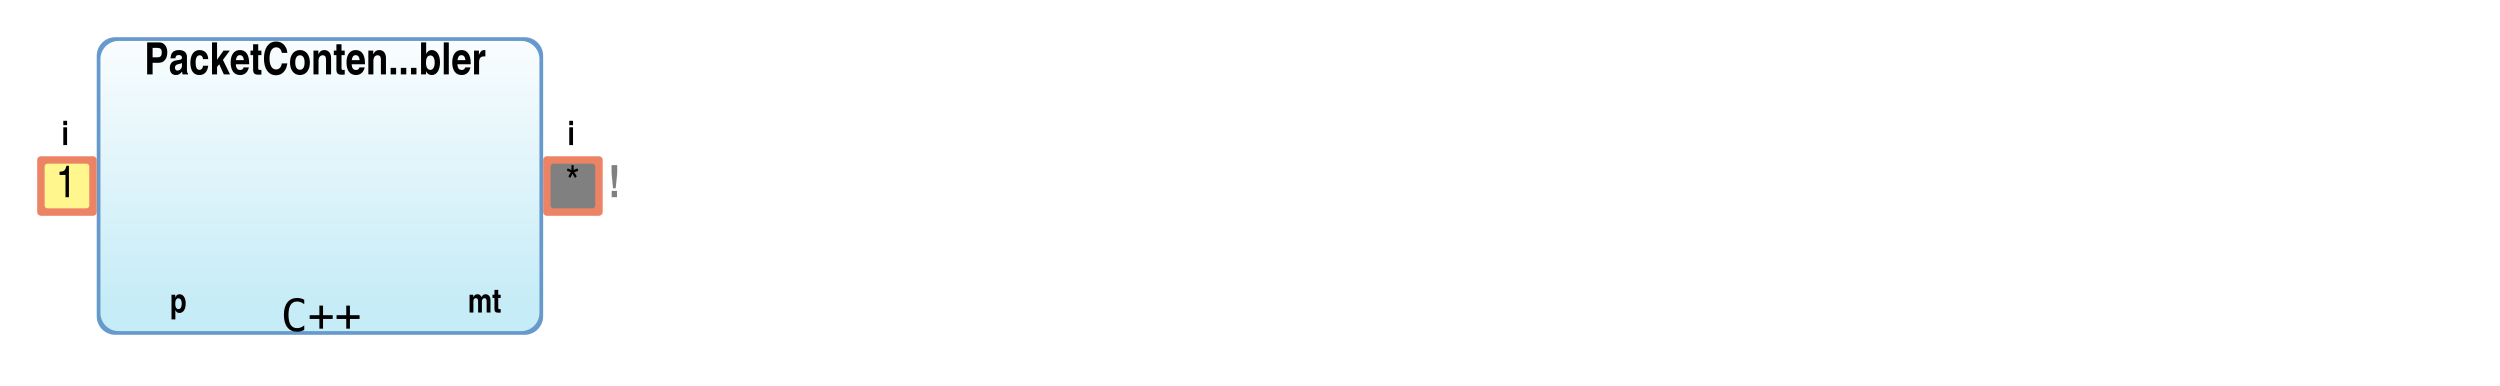
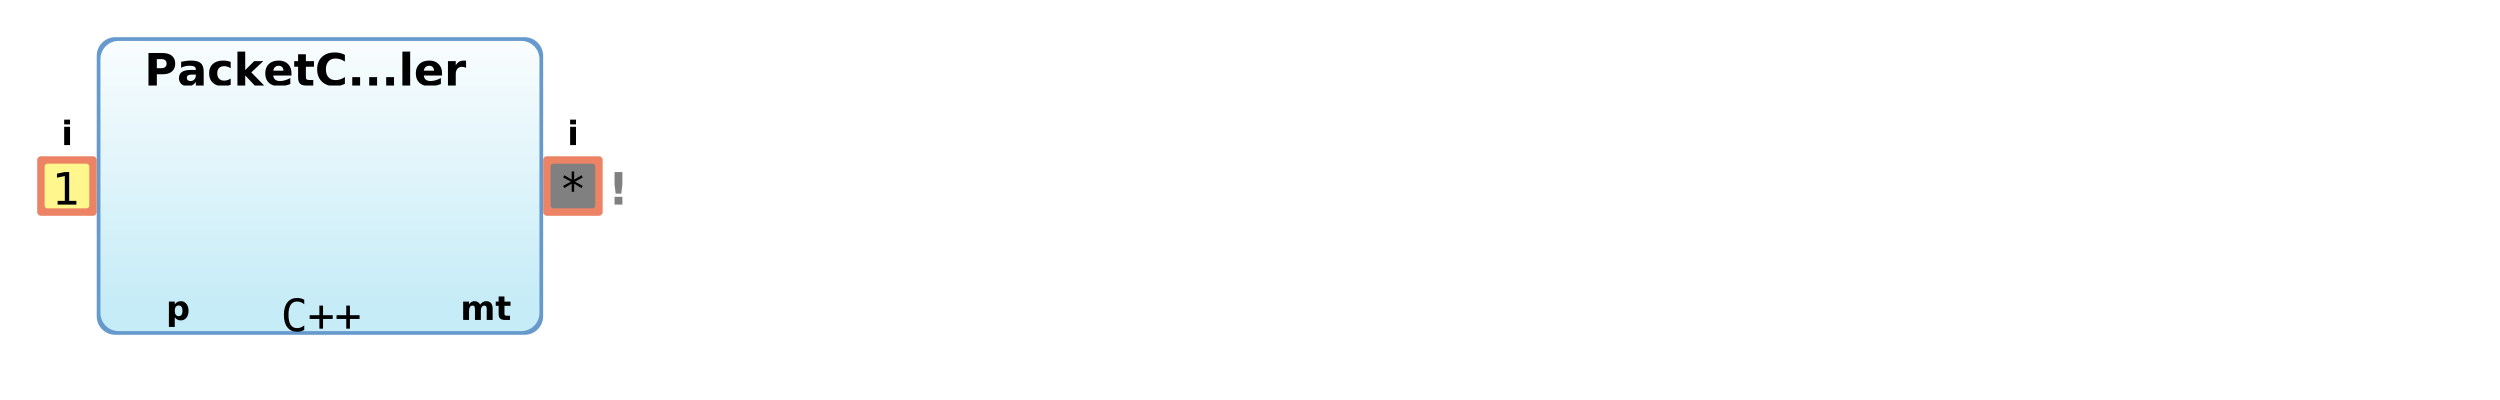
<svg xmlns="http://www.w3.org/2000/svg" style="fill-opacity:1; color-rendering:auto; color-interpolation:auto; text-rendering:auto; stroke:black; stroke-linecap:square; stroke-miterlimit:10; shape-rendering:auto; stroke-opacity:1; fill:black; stroke-dasharray:none; font-weight:normal; stroke-width:1; font-family:'Dialog'; font-style:normal; stroke-linejoin:miter; font-size:12; stroke-dashoffset:0; image-rendering:auto;">
  <defs id="genericDefs" />
  <g>
    <defs id="defs1">
      <linearGradient x1="26" gradientUnits="userSpaceOnUse" x2="26" y1="10" y2="82" id="linearGradient1" spreadMethod="pad">
        <stop style="stop-opacity:1; stop-color:rgb(250,253,254);" offset="0%" />
        <stop style="stop-opacity:1; stop-color:rgb(198,236,247);" offset="100%" />
      </linearGradient>
      <clipPath clipPathUnits="userSpaceOnUse" id="clipPath1">
        <path d="M38.8 11 L133.2 11 L133.2 23 L38.8 23 L38.8 11 Z" />
      </clipPath>
    </defs>
    <g style="fill:rgb(0,0,0); fill-opacity:0; stroke-opacity:0; stroke:rgb(0,0,0);">
      <rect x="0" width="672" height="100" y="0" style="stroke:none;" />
    </g>
    <g style="fill:rgb(102,153,204); stroke:rgb(102,153,204);">
      <rect x="26" y="10" width="120" style="stroke:none;" rx="5" ry="5" height="80" />
      <rect x="27" y="11" width="118" style="fill:url(#linearGradient1); stroke:none;" rx="4.875" ry="4.875" height="78" />
    </g>
    <g style="font-family:sans-serif; font-weight:bold;">
-       <path d="M41.019 16.875 L41.019 20 L39.55 20 L39.55 11.391 L42.769 11.391 C44.097 11.391 44.972 12.438 44.972 14.062 C44.972 15.766 44.081 16.875 42.706 16.875 ZM41.019 15.406 L42.394 15.406 C43.128 15.406 43.487 14.984 43.487 14.094 C43.487 13.203 43.112 12.859 42.191 12.859 L41.019 12.859 ZM47.142 15.688 L45.813 15.688 C45.892 14.969 46.001 14.641 46.22 14.266 C46.595 13.719 47.204 13.453 48.11 13.453 C49.47 13.453 50.251 14.125 50.251 15.297 L50.251 18.75 C50.251 19.375 50.313 19.625 50.548 19.75 L50.548 20 L49.063 20 C48.985 19.688 48.97 19.594 48.938 19.25 C48.392 19.922 47.954 20.172 47.282 20.172 C46.267 20.172 45.642 19.453 45.642 18.297 C45.642 17.188 46.204 16.453 47.188 16.266 L48.423 16.047 C48.751 15.984 48.907 15.812 48.907 15.516 C48.907 15.031 48.61 14.797 48.048 14.797 C47.454 14.797 47.22 15.031 47.142 15.688 ZM48.907 17.703 L48.907 16.891 C48.72 17.062 48.517 17.125 47.97 17.234 C47.282 17.391 47.032 17.641 47.032 18.188 C47.032 18.672 47.282 18.969 47.688 18.969 C48.36 18.969 48.907 18.406 48.907 17.703 ZM54.579 17.672 L55.97 17.672 C55.767 19.297 54.939 20.172 53.579 20.172 C52.032 20.172 51.173 18.984 51.173 16.891 C51.173 14.734 52.095 13.453 53.642 13.453 C54.517 13.453 55.251 13.859 55.642 14.578 C55.845 14.953 55.923 15.266 55.986 15.891 L54.595 15.891 C54.47 15.172 54.204 14.859 53.704 14.859 C52.97 14.859 52.579 15.531 52.579 16.812 C52.579 18.125 52.923 18.781 53.626 18.781 C54.157 18.781 54.532 18.344 54.579 17.672 ZM58.345 17.984 L58.345 20 L56.986 20 L56.986 11.391 L58.345 11.391 L58.345 16.047 L60.08 13.609 L61.767 13.609 L59.923 16.094 L61.83 20 L60.173 20 L58.923 17.266 ZM65.486 18.109 L66.908 18.109 C66.674 18.906 66.471 19.281 66.033 19.656 C65.627 20 65.142 20.172 64.549 20.172 C62.924 20.172 62.002 18.938 62.002 16.781 C62.002 14.703 62.924 13.453 64.486 13.453 C66.08 13.453 66.971 14.703 66.971 16.969 L66.971 17.281 L63.377 17.281 C63.455 18.344 63.83 18.812 64.58 18.812 C65.049 18.812 65.361 18.578 65.486 18.109 ZM63.408 16.172 L65.549 16.172 C65.455 15.266 65.096 14.828 64.471 14.828 C63.861 14.828 63.533 15.25 63.408 16.172 ZM69.408 11.891 L69.408 13.609 L70.268 13.609 L70.268 14.812 L69.408 14.812 L69.408 18.281 C69.408 18.734 69.486 18.797 69.971 18.797 C70.049 18.797 70.111 18.797 70.268 18.781 L70.268 20.047 C69.799 20.078 69.768 20.078 69.611 20.078 L69.439 20.078 C68.424 20.078 68.033 19.703 68.033 18.688 L68.033 14.812 L67.33 14.812 L67.33 13.609 L68.033 13.609 L68.033 11.891 ZM77.245 14.203 L75.761 14.203 C75.651 13.734 75.573 13.547 75.417 13.297 C75.167 12.938 74.745 12.719 74.261 12.719 C73.12 12.719 72.448 13.828 72.448 15.734 C72.448 17.562 73.104 18.672 74.214 18.672 C74.729 18.672 75.136 18.438 75.432 18 C75.589 17.75 75.651 17.531 75.761 17.047 L77.245 17.047 C77.057 18.062 76.854 18.562 76.448 19.109 C75.917 19.844 75.12 20.234 74.182 20.234 C72.182 20.234 70.948 18.516 70.948 15.719 C70.948 12.906 72.198 11.156 74.214 11.156 C75.339 11.156 76.261 11.703 76.792 12.688 C77.057 13.156 77.167 13.516 77.245 14.203 ZM80.657 13.453 C82.251 13.453 83.298 14.797 83.298 16.812 C83.298 18.844 82.236 20.172 80.626 20.172 C79.001 20.172 77.954 18.844 77.954 16.812 C77.954 14.75 78.986 13.453 80.657 13.453 ZM80.642 14.859 C79.814 14.859 79.361 15.531 79.361 16.812 C79.361 18.062 79.814 18.75 80.626 18.75 C81.439 18.75 81.876 18.062 81.876 16.812 C81.876 15.562 81.439 14.859 80.642 14.859 ZM85.573 13.609 L85.573 14.594 C85.948 13.797 86.432 13.453 87.182 13.453 C88.291 13.453 88.994 14.281 88.994 15.578 L88.994 20 L87.635 20 L87.635 16.125 C87.635 15.234 87.369 14.859 86.744 14.859 C86.057 14.859 85.619 15.422 85.619 16.344 L85.619 20 L84.26 20 L84.26 13.609 ZM91.8 11.891 L91.8 13.609 L92.659 13.609 L92.659 14.812 L91.8 14.812 L91.8 18.281 C91.8 18.734 91.878 18.797 92.362 18.797 C92.441 18.797 92.503 18.797 92.659 18.781 L92.659 20.047 C92.191 20.078 92.159 20.078 92.003 20.078 L91.831 20.078 C90.816 20.078 90.425 19.703 90.425 18.688 L90.425 14.812 L89.722 14.812 L89.722 13.609 L90.425 13.609 L90.425 11.891 ZM96.621 18.109 L98.043 18.109 C97.808 18.906 97.605 19.281 97.168 19.656 C96.762 20 96.277 20.172 95.683 20.172 C94.058 20.172 93.137 18.938 93.137 16.781 C93.137 14.703 94.058 13.453 95.621 13.453 C97.215 13.453 98.105 14.703 98.105 16.969 L98.105 17.281 L94.512 17.281 C94.59 18.344 94.965 18.812 95.715 18.812 C96.183 18.812 96.496 18.578 96.621 18.109 ZM94.543 16.172 L96.683 16.172 C96.59 15.266 96.23 14.828 95.605 14.828 C94.996 14.828 94.668 15.25 94.543 16.172 ZM100.324 13.609 L100.324 14.594 C100.699 13.797 101.184 13.453 101.934 13.453 C103.043 13.453 103.746 14.281 103.746 15.578 L103.746 20 L102.387 20 L102.387 16.125 C102.387 15.234 102.121 14.859 101.496 14.859 C100.809 14.859 100.371 15.422 100.371 16.344 L100.371 20 L99.012 20 L99.012 13.609 ZM106.474 18.234 L106.474 20 L105.005 20 L105.005 18.234 ZM109.208 18.234 L109.208 20 L107.74 20 L107.74 18.234 ZM111.943 18.234 L111.943 20 L110.474 20 L110.474 18.234 ZM114.552 11.391 L114.552 14.484 C114.959 13.75 115.396 13.453 116.068 13.453 C117.396 13.453 118.271 14.75 118.271 16.734 C118.271 18.828 117.412 20.172 116.068 20.172 C115.349 20.172 114.865 19.844 114.521 19.156 L114.521 20 L113.177 20 L113.177 11.391 ZM115.693 14.906 C114.927 14.906 114.505 15.594 114.505 16.875 C114.505 18.094 114.943 18.781 115.709 18.781 C116.396 18.781 116.849 18.016 116.849 16.828 C116.849 15.625 116.412 14.906 115.693 14.906 ZM120.639 11.391 L120.639 20 L119.28 20 L119.28 11.391 ZM125.045 18.109 L126.467 18.109 C126.233 18.906 126.03 19.281 125.592 19.656 C125.186 20 124.702 20.172 124.108 20.172 C122.483 20.172 121.561 18.938 121.561 16.781 C121.561 14.703 122.483 13.453 124.045 13.453 C125.639 13.453 126.53 14.703 126.53 16.969 L126.53 17.281 L122.936 17.281 C123.014 18.344 123.389 18.812 124.139 18.812 C124.608 18.812 124.92 18.578 125.045 18.109 ZM122.967 16.172 L125.108 16.172 C125.014 15.266 124.655 14.828 124.03 14.828 C123.42 14.828 123.092 15.25 122.967 16.172 ZM127.421 20 L127.421 13.609 L128.733 13.609 L128.733 14.75 C129.155 13.781 129.514 13.453 130.186 13.453 C130.249 13.453 130.311 13.453 130.468 13.469 L130.468 15.172 C130.374 15.156 130.249 15.156 130.124 15.156 C129.218 15.156 128.78 15.641 128.78 16.672 L128.78 20 Z" style="stroke:none; clip-path:url(#clipPath1);" />
+       <path d="M39.909 14.25 L43.644 14.25 Q45.316 14.25 46.206 14.992 Q47.097 15.734 47.097 17.109 Q47.097 18.484 46.206 19.227 Q45.316 19.969 43.644 19.969 L42.159 19.969 L42.159 23 L39.909 23 L39.909 14.25 ZM42.159 15.891 L42.159 18.328 L43.409 18.328 Q44.066 18.328 44.425 18.008 Q44.784 17.688 44.784 17.109 Q44.784 16.516 44.425 16.203 Q44.066 15.891 43.409 15.891 L42.159 15.891 ZM51.548 20.047 Q50.892 20.047 50.556 20.266 Q50.22 20.484 50.22 20.922 Q50.22 21.328 50.493 21.555 Q50.767 21.781 51.236 21.781 Q51.829 21.781 52.236 21.352 Q52.642 20.922 52.642 20.281 L52.642 20.047 L51.548 20.047 ZM54.751 19.25 L54.751 23 L52.642 23 L52.642 22.031 Q52.22 22.625 51.689 22.898 Q51.157 23.172 50.407 23.172 Q49.376 23.172 48.743 22.578 Q48.111 21.984 48.111 21.031 Q48.111 19.875 48.907 19.336 Q49.704 18.797 51.392 18.797 L52.642 18.797 L52.642 18.641 Q52.642 18.141 52.243 17.906 Q51.845 17.672 51.017 17.672 Q50.345 17.672 49.767 17.805 Q49.189 17.938 48.689 18.219 L48.689 16.609 Q49.361 16.453 50.04 16.367 Q50.72 16.281 51.392 16.281 Q53.173 16.281 53.962 16.977 Q54.751 17.672 54.751 19.25 ZM62.005 16.641 L62.005 18.359 Q61.583 18.062 61.146 17.922 Q60.708 17.781 60.255 17.781 Q59.38 17.781 58.888 18.289 Q58.396 18.797 58.396 19.719 Q58.396 20.641 58.888 21.156 Q59.38 21.672 60.255 21.672 Q60.739 21.672 61.185 21.523 Q61.63 21.375 62.005 21.094 L62.005 22.812 Q61.505 22.984 61.005 23.078 Q60.505 23.172 59.989 23.172 Q58.208 23.172 57.208 22.258 Q56.208 21.344 56.208 19.719 Q56.208 18.094 57.208 17.188 Q58.208 16.281 59.989 16.281 Q60.505 16.281 61.005 16.367 Q61.505 16.453 62.005 16.641 ZM63.822 13.875 L65.915 13.875 L65.915 18.844 L68.322 16.438 L70.759 16.438 L67.556 19.453 L71.009 23 L68.478 23 L65.915 20.266 L65.915 23 L63.822 23 L63.822 13.875 ZM78.349 19.703 L78.349 20.297 L73.443 20.297 Q73.521 21.031 73.974 21.406 Q74.427 21.781 75.255 21.781 Q75.911 21.781 76.607 21.578 Q77.302 21.375 78.036 20.984 L78.036 22.594 Q77.286 22.875 76.544 23.023 Q75.802 23.172 75.052 23.172 Q73.271 23.172 72.286 22.266 Q71.302 21.359 71.302 19.719 Q71.302 18.125 72.271 17.203 Q73.24 16.281 74.943 16.281 Q76.49 16.281 77.419 17.211 Q78.349 18.141 78.349 19.703 ZM76.193 19 Q76.193 18.406 75.841 18.039 Q75.49 17.672 74.927 17.672 Q74.318 17.672 73.935 18.016 Q73.552 18.359 73.458 19 L76.193 19 ZM82.222 14.578 L82.222 16.438 L84.394 16.438 L84.394 17.938 L82.222 17.938 L82.222 20.719 Q82.222 21.172 82.402 21.336 Q82.581 21.5 83.128 21.5 L84.206 21.5 L84.206 23 L82.409 23 Q81.159 23 80.644 22.484 Q80.128 21.969 80.128 20.719 L80.128 17.938 L79.081 17.938 L79.081 16.438 L80.128 16.438 L80.128 14.578 L82.222 14.578 ZM92.708 22.516 Q92.083 22.844 91.411 23.008 Q90.74 23.172 90.005 23.172 Q87.818 23.172 86.536 21.945 Q85.255 20.719 85.255 18.641 Q85.255 16.531 86.536 15.312 Q87.818 14.094 90.005 14.094 Q90.74 14.094 91.411 14.258 Q92.083 14.422 92.708 14.75 L92.708 16.547 Q92.068 16.125 91.458 15.93 Q90.849 15.734 90.177 15.734 Q88.974 15.734 88.286 16.508 Q87.599 17.281 87.599 18.641 Q87.599 19.984 88.286 20.758 Q88.974 21.531 90.177 21.531 Q90.849 21.531 91.458 21.336 Q92.068 21.141 92.708 20.703 L92.708 22.516 ZM94.687 20.734 L96.796 20.734 L96.796 23 L94.687 23 L94.687 20.734 ZM99.245 20.734 L101.355 20.734 L101.355 23 L99.245 23 L99.245 20.734 ZM103.804 20.734 L105.913 20.734 L105.913 23 L103.804 23 L103.804 20.734 ZM108.159 13.875 L110.253 13.875 L110.253 23 L108.159 23 L108.159 13.875 ZM118.82 19.703 L118.82 20.297 L113.913 20.297 Q113.991 21.031 114.445 21.406 Q114.898 21.781 115.726 21.781 Q116.382 21.781 117.077 21.578 Q117.773 21.375 118.507 20.984 L118.507 22.594 Q117.757 22.875 117.015 23.023 Q116.273 23.172 115.523 23.172 Q113.741 23.172 112.757 22.266 Q111.773 21.359 111.773 19.719 Q111.773 18.125 112.741 17.203 Q113.71 16.281 115.413 16.281 Q116.96 16.281 117.89 17.211 Q118.82 18.141 118.82 19.703 ZM116.663 19 Q116.663 18.406 116.312 18.039 Q115.96 17.672 115.398 17.672 Q114.788 17.672 114.406 18.016 Q114.023 18.359 113.929 19 L116.663 19 ZM125.286 18.219 Q125.005 18.094 124.732 18.031 Q124.458 17.969 124.177 17.969 Q123.38 17.969 122.943 18.492 Q122.505 19.016 122.505 19.969 L122.505 23 L120.411 23 L120.411 16.438 L122.505 16.438 L122.505 17.516 Q122.911 16.875 123.435 16.578 Q123.958 16.281 124.693 16.281 Q124.786 16.281 124.911 16.289 Q125.036 16.297 125.271 16.328 L125.286 18.219 Z" style="stroke:none; clip-path:url(#clipPath1);" />
    </g>
    <rect width="94.4" x="38.8" height="12.0" id="sdt0" y="11.0" style="stroke-opacity:0; fill-opacity:0;" />
    <g style="font-family:'Monospaced';">
      <path style="stroke:none;" d="M81.781 88.688 Q81.344 88.922 80.867 89.047 Q80.391 89.172 79.859 89.172 Q78.172 89.172 77.242 87.984 Q76.312 86.797 76.312 84.641 Q76.312 82.484 77.25 81.289 Q78.188 80.094 79.859 80.094 Q80.391 80.094 80.867 80.211 Q81.344 80.328 81.781 80.578 L81.781 81.781 Q81.359 81.422 80.859 81.234 Q80.359 81.047 79.859 81.047 Q78.703 81.047 78.125 81.938 Q77.547 82.828 77.547 84.641 Q77.547 86.422 78.125 87.312 Q78.703 88.203 79.859 88.203 Q80.375 88.203 80.867 88.016 Q81.359 87.828 81.781 87.469 L81.781 88.688 ZM86.834 82.141 L86.834 84.734 L89.428 84.734 L89.428 85.734 L86.834 85.734 L86.834 88.344 L85.85 88.344 L85.85 85.734 L83.24 85.734 L83.24 84.734 L85.85 84.734 L85.85 82.141 L86.834 82.141 ZM94.059 82.141 L94.059 84.734 L96.652 84.734 L96.652 85.734 L94.059 85.734 L94.059 88.344 L93.074 88.344 L93.074 85.734 L90.465 85.734 L90.465 84.734 L93.074 84.734 L93.074 82.141 L94.059 82.141 Z" />
-       <path style="stroke:none;" d="M127.203 79.219 L127.203 79.938 C127.453 79.344 127.797 79.094 128.359 79.094 C128.859 79.094 129.109 79.266 129.422 79.844 C129.734 79.297 130.031 79.094 130.516 79.094 C131.312 79.094 131.844 79.734 131.844 80.688 L131.844 84 L130.812 84 L130.812 81.094 C130.812 80.469 130.625 80.141 130.234 80.141 C129.781 80.141 129.531 80.5 129.531 81.125 L129.531 84 L128.516 84 L128.516 81.125 C128.516 80.406 128.344 80.141 127.906 80.141 C127.453 80.141 127.25 80.469 127.25 81.078 L127.25 84 L126.219 84 L126.219 79.219 ZM133.927 77.922 L133.927 79.219 L134.583 79.219 L134.583 80.109 L133.927 80.109 L133.927 82.719 C133.927 83.047 133.989 83.094 134.349 83.094 C134.411 83.094 134.458 83.094 134.583 83.078 L134.583 84.031 C134.224 84.047 134.208 84.047 134.083 84.047 L133.942 84.047 C133.192 84.047 132.911 83.781 132.911 83.016 L132.911 80.109 L132.38 80.109 L132.38 79.219 L132.911 79.219 L132.911 77.922 Z" />
+       <path style="stroke:none;" d="M129.062 81.891 Q129.359 81.438 129.773 81.195 Q130.188 80.953 130.688 80.953 Q131.531 80.953 131.977 81.477 Q132.422 82 132.422 83 L132.422 86 L130.828 86 L130.828 83.438 Q130.844 83.375 130.844 83.312 Q130.844 83.25 130.844 83.141 Q130.844 82.609 130.688 82.375 Q130.531 82.141 130.188 82.141 Q129.75 82.141 129.5 82.516 Q129.25 82.891 129.25 83.578 L129.25 86 L127.672 86 L127.672 83.438 Q127.672 82.609 127.531 82.375 Q127.391 82.141 127.031 82.141 Q126.578 82.141 126.328 82.516 Q126.078 82.891 126.078 83.578 L126.078 86 L124.5 86 L124.5 81.078 L126.078 81.078 L126.078 81.797 Q126.375 81.375 126.75 81.164 Q127.125 80.953 127.578 80.953 Q128.078 80.953 128.469 81.203 Q128.859 81.453 129.062 81.891 ZM135.597 79.688 L135.597 81.078 L137.222 81.078 L137.222 82.203 L135.597 82.203 L135.597 84.297 Q135.597 84.641 135.737 84.758 Q135.878 84.875 136.284 84.875 L137.081 84.875 L137.081 86 L135.737 86 Q134.8 86 134.417 85.609 Q134.034 85.219 134.034 84.297 L134.034 82.203 L133.253 82.203 L133.253 81.078 L134.034 81.078 L134.034 79.688 L135.597 79.688 Z" />
    </g>
    <rect width="17.7" x="121.4" height="9.0" id="sdt1" y="77.0" style="stroke-opacity:0; fill-opacity:0;" />
    <g style="font-family:sans-serif; font-size:9; font-weight:bold;">
-       <path style="stroke:none;" d="M47.103 79.219 L47.103 79.938 C47.4 79.328 47.728 79.094 48.259 79.094 C49.259 79.094 49.916 80.062 49.916 81.547 C49.916 83.125 49.275 84.125 48.244 84.125 C47.712 84.125 47.4 83.906 47.134 83.359 L47.134 85.859 L46.103 85.859 L46.103 79.219 ZM47.978 80.188 C47.4 80.188 47.103 80.688 47.103 81.656 C47.103 82.578 47.416 83.094 47.994 83.094 C48.525 83.094 48.853 82.516 48.853 81.609 C48.853 80.719 48.525 80.188 47.978 80.188 Z" />
+       <path style="stroke:none;" d="M46.978 85.281 L46.978 87.875 L45.4 87.875 L45.4 81.078 L46.978 81.078 L46.978 81.797 Q47.306 81.375 47.705 81.164 Q48.103 80.953 48.603 80.953 Q49.525 80.953 50.103 81.68 Q50.681 82.406 50.681 83.547 Q50.681 84.688 50.103 85.406 Q49.525 86.125 48.603 86.125 Q48.103 86.125 47.705 85.922 Q47.306 85.719 46.978 85.281 ZM48.025 82.109 Q47.525 82.109 47.252 82.477 Q46.978 82.844 46.978 83.547 Q46.978 84.234 47.252 84.609 Q47.525 84.984 48.025 84.984 Q48.525 84.984 48.791 84.617 Q49.056 84.25 49.056 83.547 Q49.056 82.844 48.791 82.477 Q48.525 82.109 48.025 82.109 Z" />
    </g>
    <rect width="17.7" x="38.8" height="12.0" id="sdt2" y="77.0" style="stroke-opacity:0; fill-opacity:0;" />
    <g style="fill:rgb(236,131,101); font-size:9; font-weight:bold; font-family:sans-serif; stroke:rgb(236,131,101);">
      <rect x="10" y="42" width="16" style="stroke:none;" rx="1" ry="1" height="16" />
      <rect x="12" y="44" width="12" style="fill:rgb(255,247,142); stroke:none;" rx="0.75" ry="0.75" height="12" />
    </g>
    <g style="font-family:sans-serif;">
-       <path style="stroke:none;" d="M18.531 44.562 L18.531 53 L17.609 53 L17.609 47.016 L16 47.016 L16 46.172 C17.281 46.078 17.578 45.812 17.859 44.562 Z" />
-       <path style="stroke:none;" d="M17.016 34.219 L18.031 34.219 L18.031 39 L17.016 39 ZM18.031 32.469 L18.031 33.641 L17.016 33.641 L17.016 32.469 Z" />
+       <path style="stroke:none;" d="M15.484 54 L17.422 54 L17.422 47.328 L15.312 47.75 L15.312 46.672 L17.406 46.25 L18.594 46.25 L18.594 54 L20.531 54 L20.531 55 L15.484 55 L15.484 54 Z" />
+       <path style="stroke:none;" d="M17.25 34.078 L18.828 34.078 L18.828 39 L17.25 39 L17.25 34.078 ZM17.25 32.156 L18.828 32.156 L18.828 33.438 L17.25 33.438 L17.25 32.156 Z" />
    </g>
-     <rect width="16.0" x="10.0" height="10.0" id="sdt3" y="32.0" style="stroke-opacity:0; fill-opacity:0;" />
+     <rect width="16.0" x="10.0" height="12.0" id="sdt3" y="30.0" style="stroke-opacity:0; fill-opacity:0;" />
    <g style="fill:rgb(236,131,101); font-size:9; font-weight:bold; font-family:sans-serif; stroke:rgb(236,131,101);">
      <rect x="146" y="42" width="16" style="stroke:none;" rx="1" ry="1" height="16" />
      <rect x="148" y="44" width="12" style="fill:gray; stroke:none;" rx="0.75" ry="0.75" height="12" />
    </g>
    <g style="font-family:sans-serif;">
-       <path style="stroke:none;" d="M152.391 45.906 L152.578 45.25 L153.609 45.703 L153.609 44.391 L154.203 44.391 L154.203 45.703 L155.234 45.25 L155.438 45.906 L154.359 46.312 L155.031 47.422 L154.547 47.828 L153.906 46.703 L153.266 47.828 L152.781 47.422 L153.438 46.312 Z" />
-       <path style="stroke:none;" d="M153.016 34.219 L154.031 34.219 L154.031 39 L153.016 39 ZM154.031 32.469 L154.031 33.641 L153.016 33.641 L153.016 32.469 Z" />
+       <path style="stroke:none;" d="M156.641 47.688 L154.547 48.828 L156.641 49.969 L156.297 50.547 L154.328 49.359 L154.328 51.562 L153.672 51.562 L153.672 49.359 L151.703 50.547 L151.359 49.969 L153.469 48.828 L151.359 47.688 L151.703 47.109 L153.672 48.297 L153.672 46.094 L154.328 46.094 L154.328 48.297 L156.297 47.109 L156.641 47.688 Z" />
+       <path style="stroke:none;" d="M153.25 34.078 L154.828 34.078 L154.828 39 L153.25 39 L153.25 34.078 ZM153.25 32.156 L154.828 32.156 L154.828 33.438 L153.25 33.438 L153.25 32.156 Z" />
    </g>
-     <rect width="16.0" x="146.0" height="10.0" id="sdt4" y="32.0" style="stroke-opacity:0; fill-opacity:0;" />
+     <rect width="16.0" x="146.0" height="12.0" id="sdt4" y="30.0" style="stroke-opacity:0; fill-opacity:0;" />
    <g style="fill:gray; font-weight:bold; font-family:sans-serif; stroke:gray;">
-       <path style="stroke:none;" d="M165.859 51.297 L165.859 53 L164.422 53 L164.422 51.297 ZM165.906 46.578 L165.5 50.609 L164.781 50.609 L164.391 46.578 L164.391 44.391 L165.906 44.391 Z" />
+       <path style="stroke:none;" d="M165.188 46.25 L167.297 46.25 L167.297 49.609 L167 52.062 L165.484 52.062 L165.188 49.609 L165.188 46.25 ZM165.188 52.906 L167.297 52.906 L167.297 55 L165.188 55 L165.188 52.906 Z" />
    </g>
-     <rect width="6.0" x="162.0" height="16.0" id="sdt5" y="42.0" style="stroke-opacity:0; fill-opacity:0;" />
+     <rect width="8.0" x="162.0" height="16.0" id="sdt5" y="42.0" style="stroke-opacity:0; fill-opacity:0;" />
    <g visibility="hidden" style="stroke:none;font-style:italic;font-size:12px;font-family:'Helvetica','SansSerif';">
-       <rect x="40.8" y="4.0" width="128.14" style="fill:rgb(230,230,255);stroke:rgb(0,0,80);" rx="2.0" ry="2.0" height="14.0" />
+       <rect x="40.8" y="1.0" width="166.3" style="fill:rgb(230,230,255);stroke:rgb(0,0,80);" rx="2.0" ry="2.0" height="17.0" />
      <text x="41.8" y="14.0">PacketContentAssembler</text>
      <set attributeName="visibility" from="hidden" end="sdt0.mouseout" to="visible" begin="sdt0.mouseover" />
    </g>
    <g visibility="hidden" style="stroke:none;font-style:italic;font-size:12px;font-family:'Helvetica','SansSerif';">
-       <rect x="130.25" y="89.0" width="312.58" style="fill:rgb(230,230,255);stroke:rgb(0,0,80);" rx="2.0" ry="2.0" height="14.0" />
-       <text x="131.25" y="99.0">Operator never provides a single threaded execution context.</text>
+       <rect x="130.25" y="90.0" width="411.16" style="fill:rgb(230,230,255);stroke:rgb(0,0,80);" rx="2.0" ry="2.0" height="17.0" />
+       <text x="131.25" y="103.0">Operator never provides a single threaded execution context.</text>
      <set attributeName="visibility" from="hidden" end="sdt1.mouseout" to="visible" begin="sdt1.mouseover" />
    </g>
    <g visibility="hidden" style="stroke:none;font-style:italic;font-size:12px;font-family:'Helvetica','SansSerif';">
-       <rect x="47.65" y="65.0" width="250.04" style="fill:rgb(230,230,255);stroke:rgb(0,0,80);" rx="2.0" ry="2.0" height="38.0" />
-       <text x="48.65" y="75.0">Required: packetAttribute, timestampAttribute / </text>
-       <text x="48.65" y="87.0">Optional: fileChunkSize, maximumFilesPerFlow, </text>
-       <text x="48.65" y="99.0">pamLibrary, pamTuning, outputFilters</text>
+       <rect x="47.65" y="60.0" width="322.12" style="fill:rgb(230,230,255);stroke:rgb(0,0,80);" rx="2.0" ry="2.0" height="47.0" />
+       <text x="48.65" y="73.0">Required: packetAttribute, timestampAttribute / </text>
+       <text x="48.65" y="88.0">Optional: fileChunkSize, maximumFilesPerFlow, </text>
+       <text x="48.65" y="103.0">pamLibrary, pamTuning, outputFilters</text>
      <set attributeName="visibility" from="hidden" end="sdt2.mouseout" to="visible" begin="sdt2.mouseover" />
    </g>
    <g visibility="hidden" style="stroke:none;font-style:italic;font-size:12px;font-family:'Helvetica','SansSerif';">
-       <rect x="28.0" y="34.0" width="56.06" style="fill:rgb(230,230,255);stroke:rgb(0,0,80);" rx="2.0" ry="2.0" height="14.0" />
+       <rect x="28.0" y="31.0" width="70.9" style="fill:rgb(230,230,255);stroke:rgb(0,0,80);" rx="2.0" ry="2.0" height="17.0" />
      <text x="29.0" y="44.0">immutable</text>
      <set attributeName="visibility" from="hidden" end="sdt3.mouseout" to="visible" begin="sdt3.mouseover" />
    </g>
    <g visibility="hidden" style="stroke:none;font-style:italic;font-size:12px;font-family:'Helvetica','SansSerif';">
-       <rect x="164.0" y="34.0" width="56.06" style="fill:rgb(230,230,255);stroke:rgb(0,0,80);" rx="2.0" ry="2.0" height="14.0" />
+       <rect x="164.0" y="31.0" width="70.9" style="fill:rgb(230,230,255);stroke:rgb(0,0,80);" rx="2.0" ry="2.0" height="17.0" />
      <text x="165.0" y="44.0">immutable</text>
      <set attributeName="visibility" from="hidden" end="sdt4.mouseout" to="visible" begin="sdt4.mouseover" />
    </g>
    <g visibility="hidden" style="stroke:none;font-style:italic;font-size:12px;font-family:'Helvetica','SansSerif';">
-       <rect x="170.0" y="50.0" width="183.26" style="fill:rgb(230,230,255);stroke:rgb(0,0,80);" rx="2.0" ry="2.0" height="14.0" />
-       <text x="171.0" y="60.0">This port is preserving punctuations</text>
+       <rect x="172.0" y="47.0" width="237.32" style="fill:rgb(230,230,255);stroke:rgb(0,0,80);" rx="2.0" ry="2.0" height="17.0" />
+       <text x="173.0" y="60.0">This port is preserving punctuations</text>
      <set attributeName="visibility" from="hidden" end="sdt5.mouseout" to="visible" begin="sdt5.mouseover" />
    </g>
  </g>
</svg>
